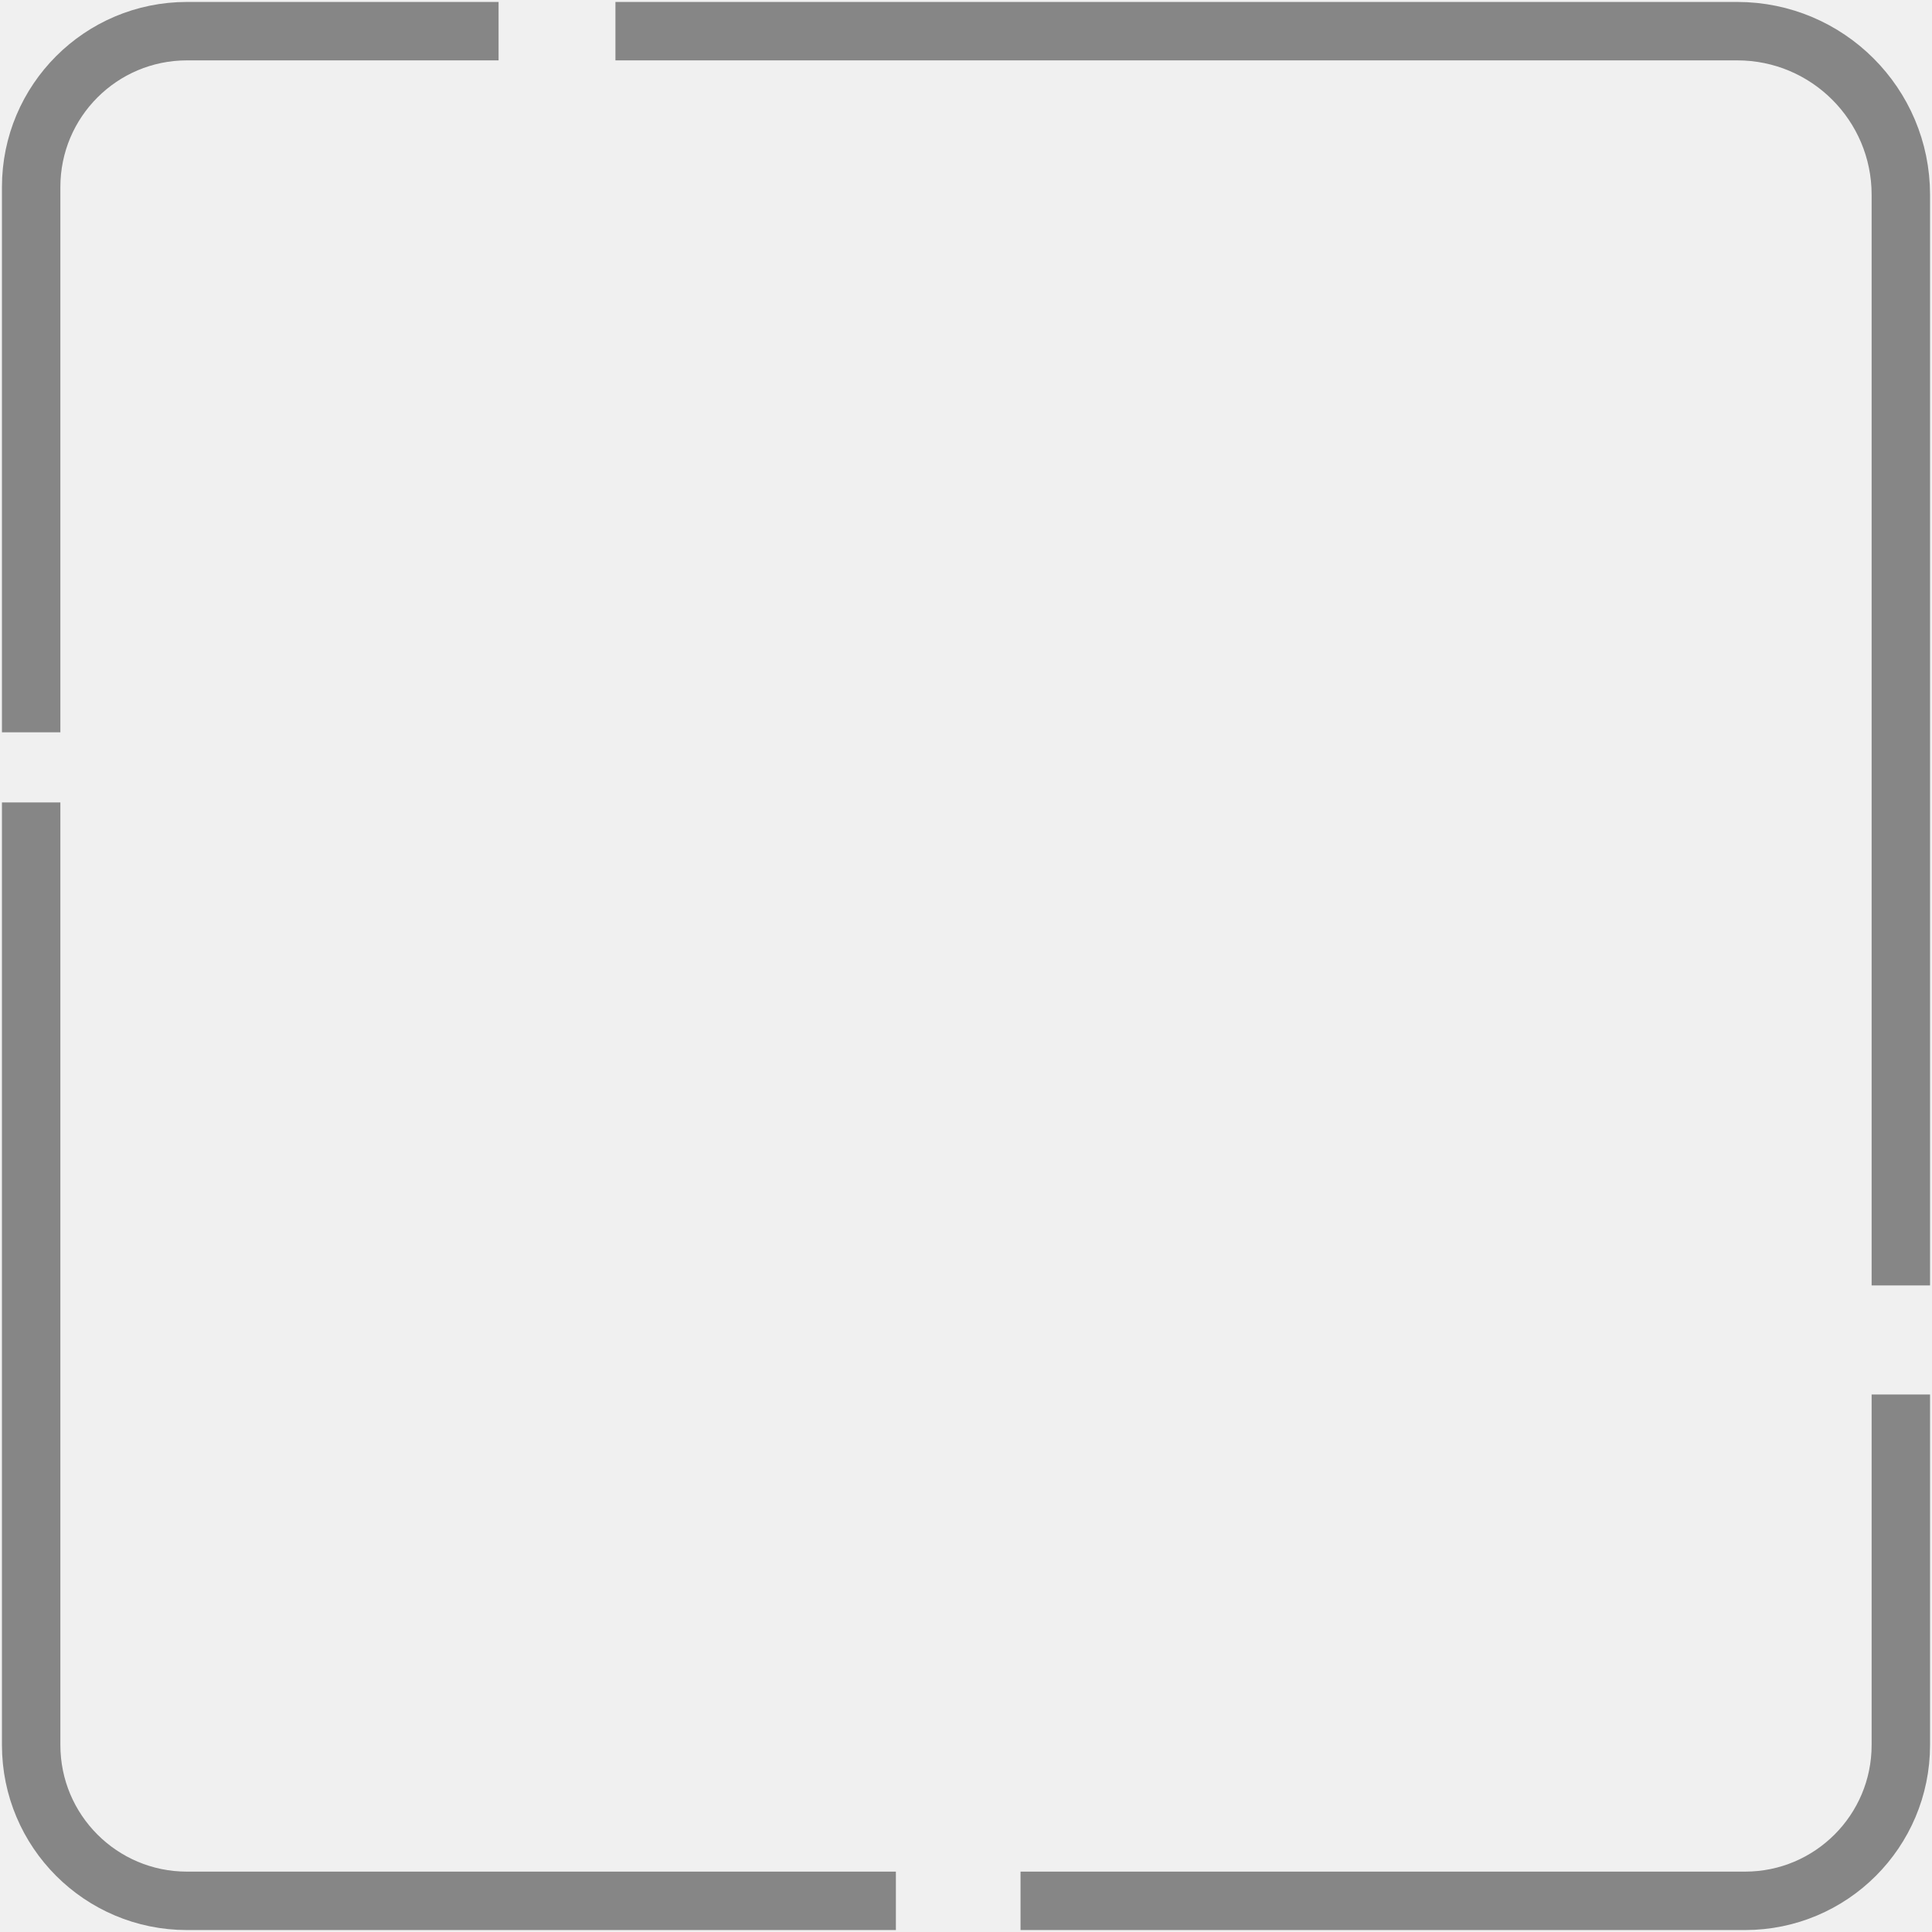
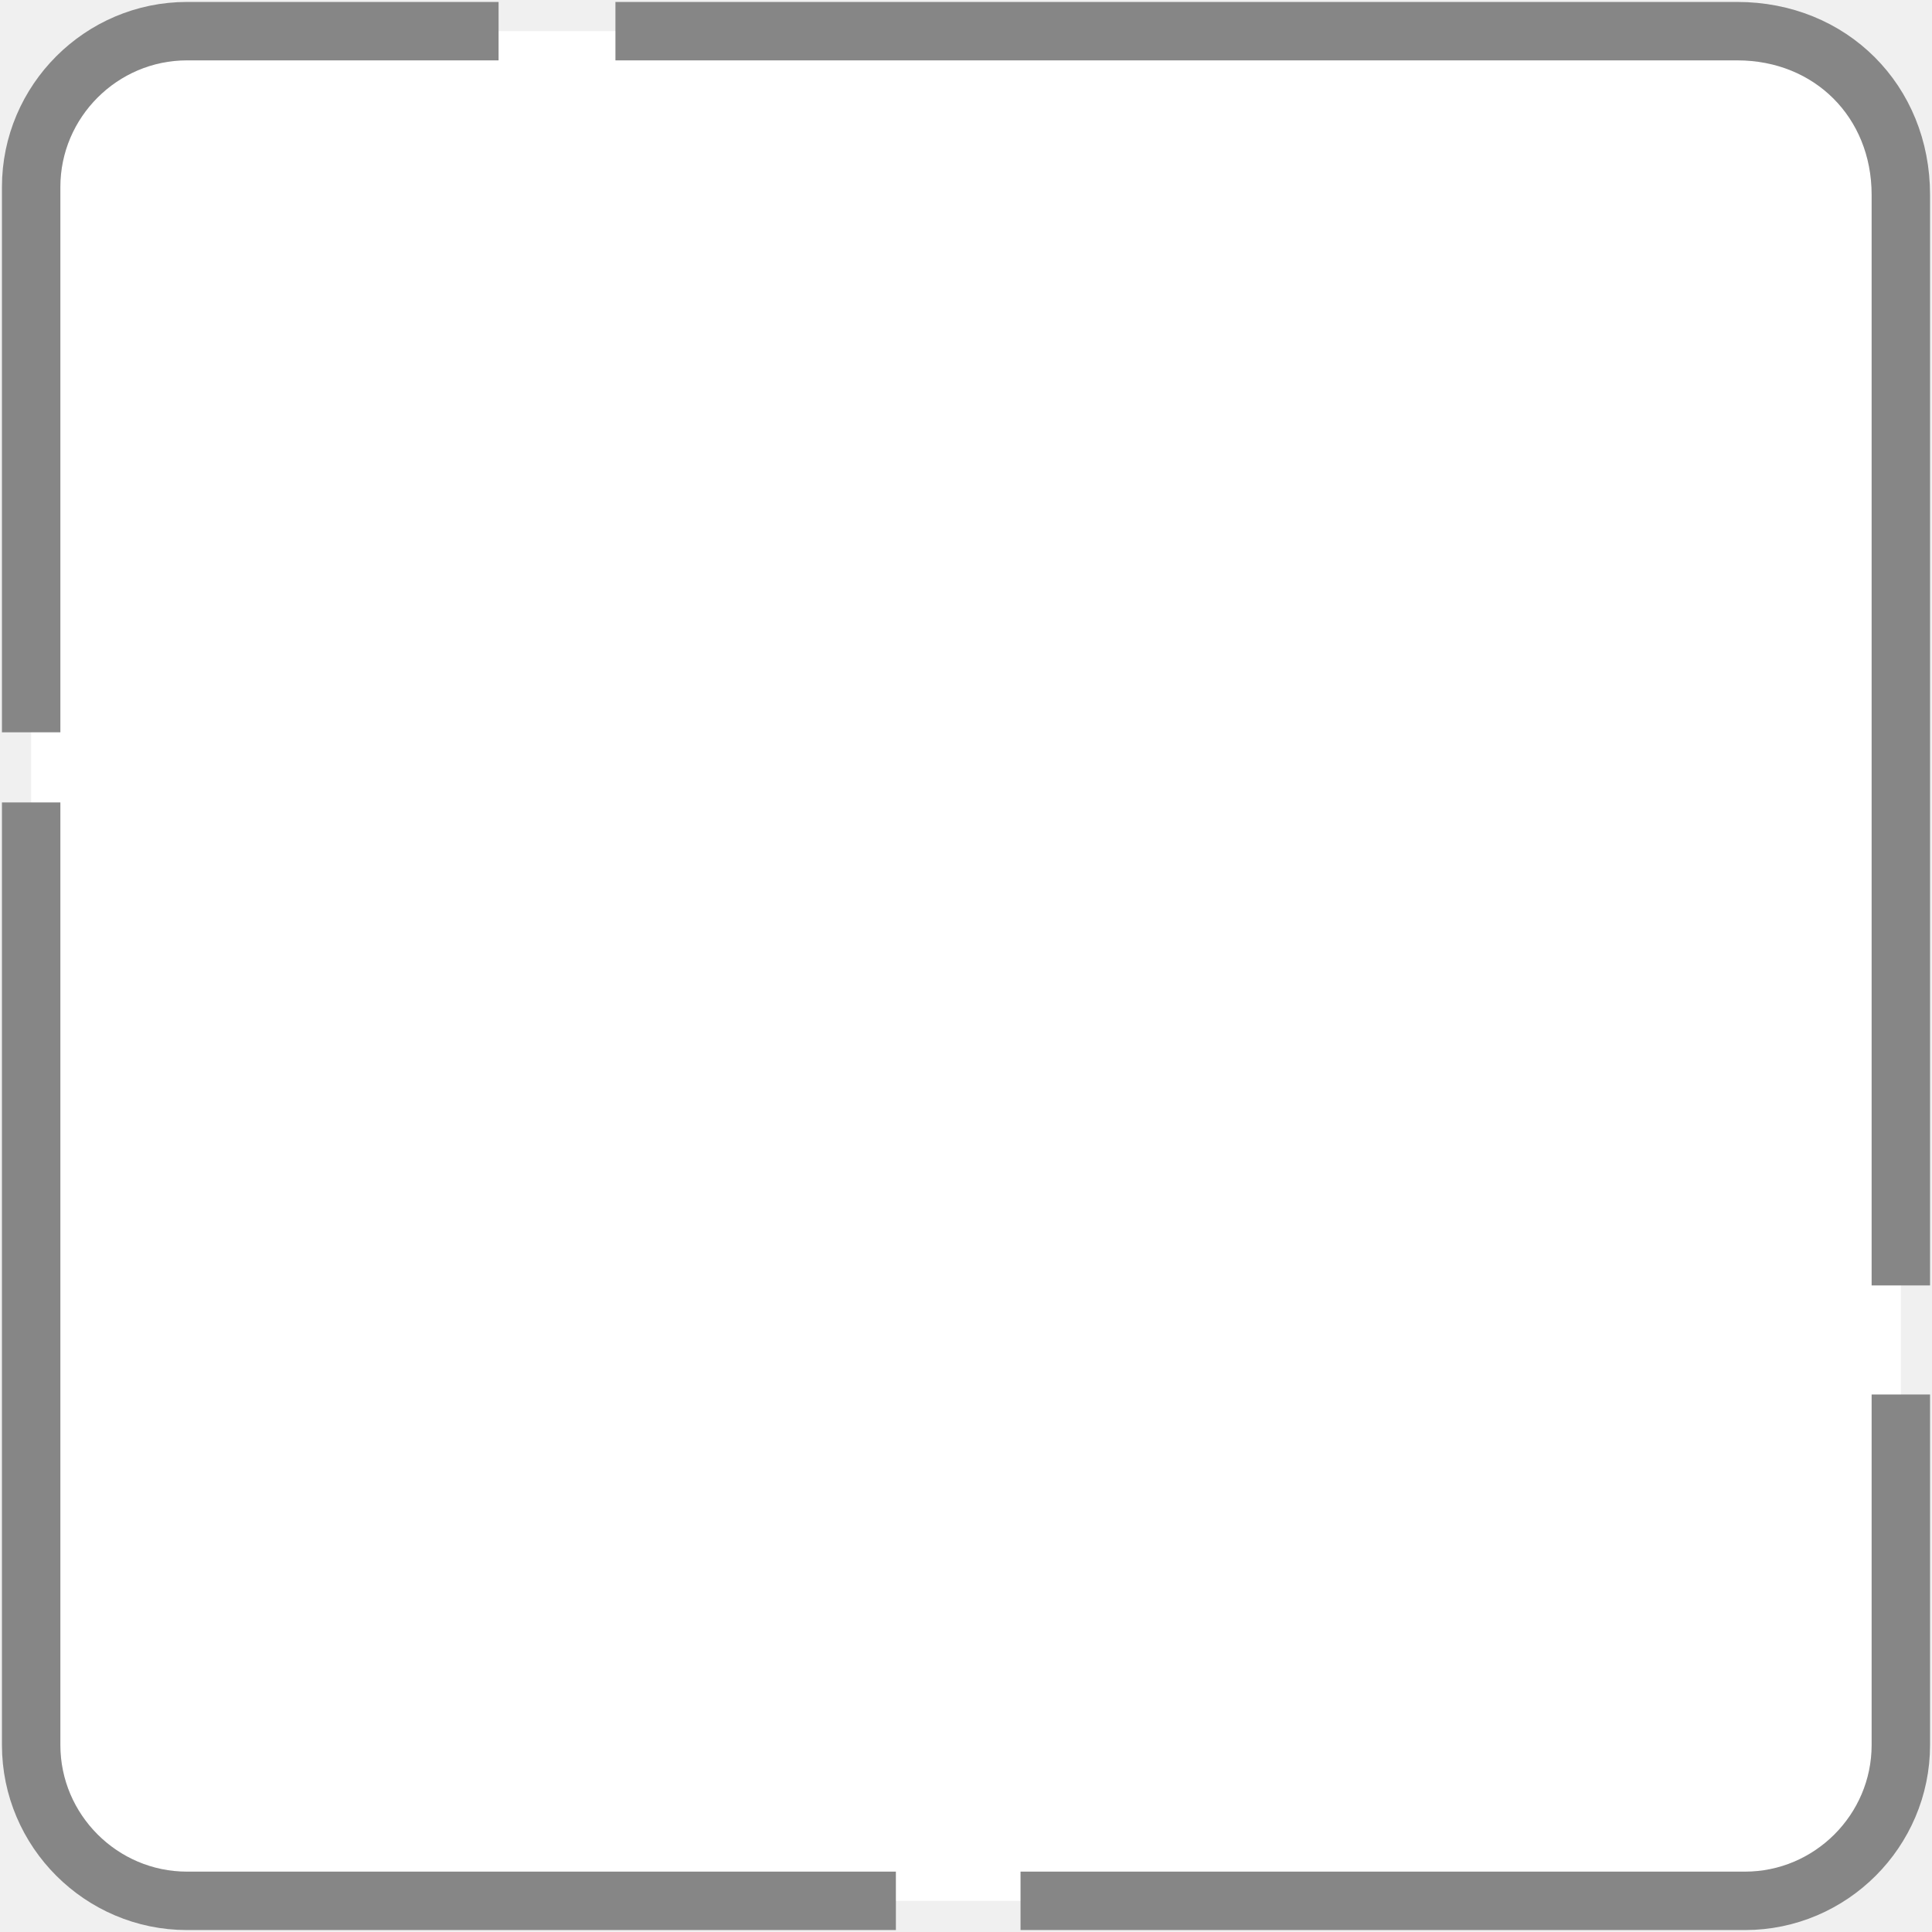
- <svg xmlns="http://www.w3.org/2000/svg" id="Capa_1" data-name="Capa 1" viewBox="0 0 24.8 24.8">
-   <defs>
-     <style>.cls-1{fill:none;stroke:#868686;stroke-miterlimit:10;stroke-width:0.75px;}</style>
-   </defs>
-   <path class="cls-1" d="M6.5.5h-4a2,2,0,0,0-2,2v7" transform="translate(-0.1 -0.1)" />
-   <path class="cls-1" d="M.5,10.4V22.5a2,2,0,0,0,2,2h9.1" transform="translate(-0.1 -0.1)" />
-   <path class="cls-1" d="M13.2,24.5h9.3a2,2,0,0,0,2-2V18" transform="translate(-0.1 -0.1)" />
-   <path class="cls-1" d="M24.5,16.6V2.6A2.1,2.1,0,0,0,22.4.5H8" transform="translate(-0.1 -0.1)" />
+ <svg xmlns="http://www.w3.org/2000/svg" version="1.1" id="Capa_1" x="0px" y="0px" viewBox="0 0 24.8 24.8" style="enable-background:new 0 0 24.8 24.8;" xml:space="preserve">
+   <style type="text/css">
+ 	.st0{fill:#FFFFFF;}
+ 	.st1{fill:none;stroke:#868686;stroke-width:0.75;stroke-miterlimit:10;}
+ </style>
+   <path class="st0" d="M22.4,24.4h-20c-1.1,0-2-0.9-2-2v-20c0-1.1,0.9-2,2-2h20c1.1,0,2,0.9,2,2v20C24.4,23.5,23.5,24.4,22.4,24.4z" />
+   <path class="st1" d="M6.4,0.4h-4c-1.1,0-2,0.9-2,2v7" />
+   <path class="st1" d="M0.4,10.3v12.1c0,1.1,0.9,2,2,2h9.1" />
+   <path class="st1" d="M13.1,24.4h9.3c1.1,0,2-0.9,2-2v-4.5" />
+   <path class="st1" d="M24.4,16.5v-14c0-1.2-0.9-2.1-2.1-2.1c0,0,0,0,0,0H7.9" />
</svg>
